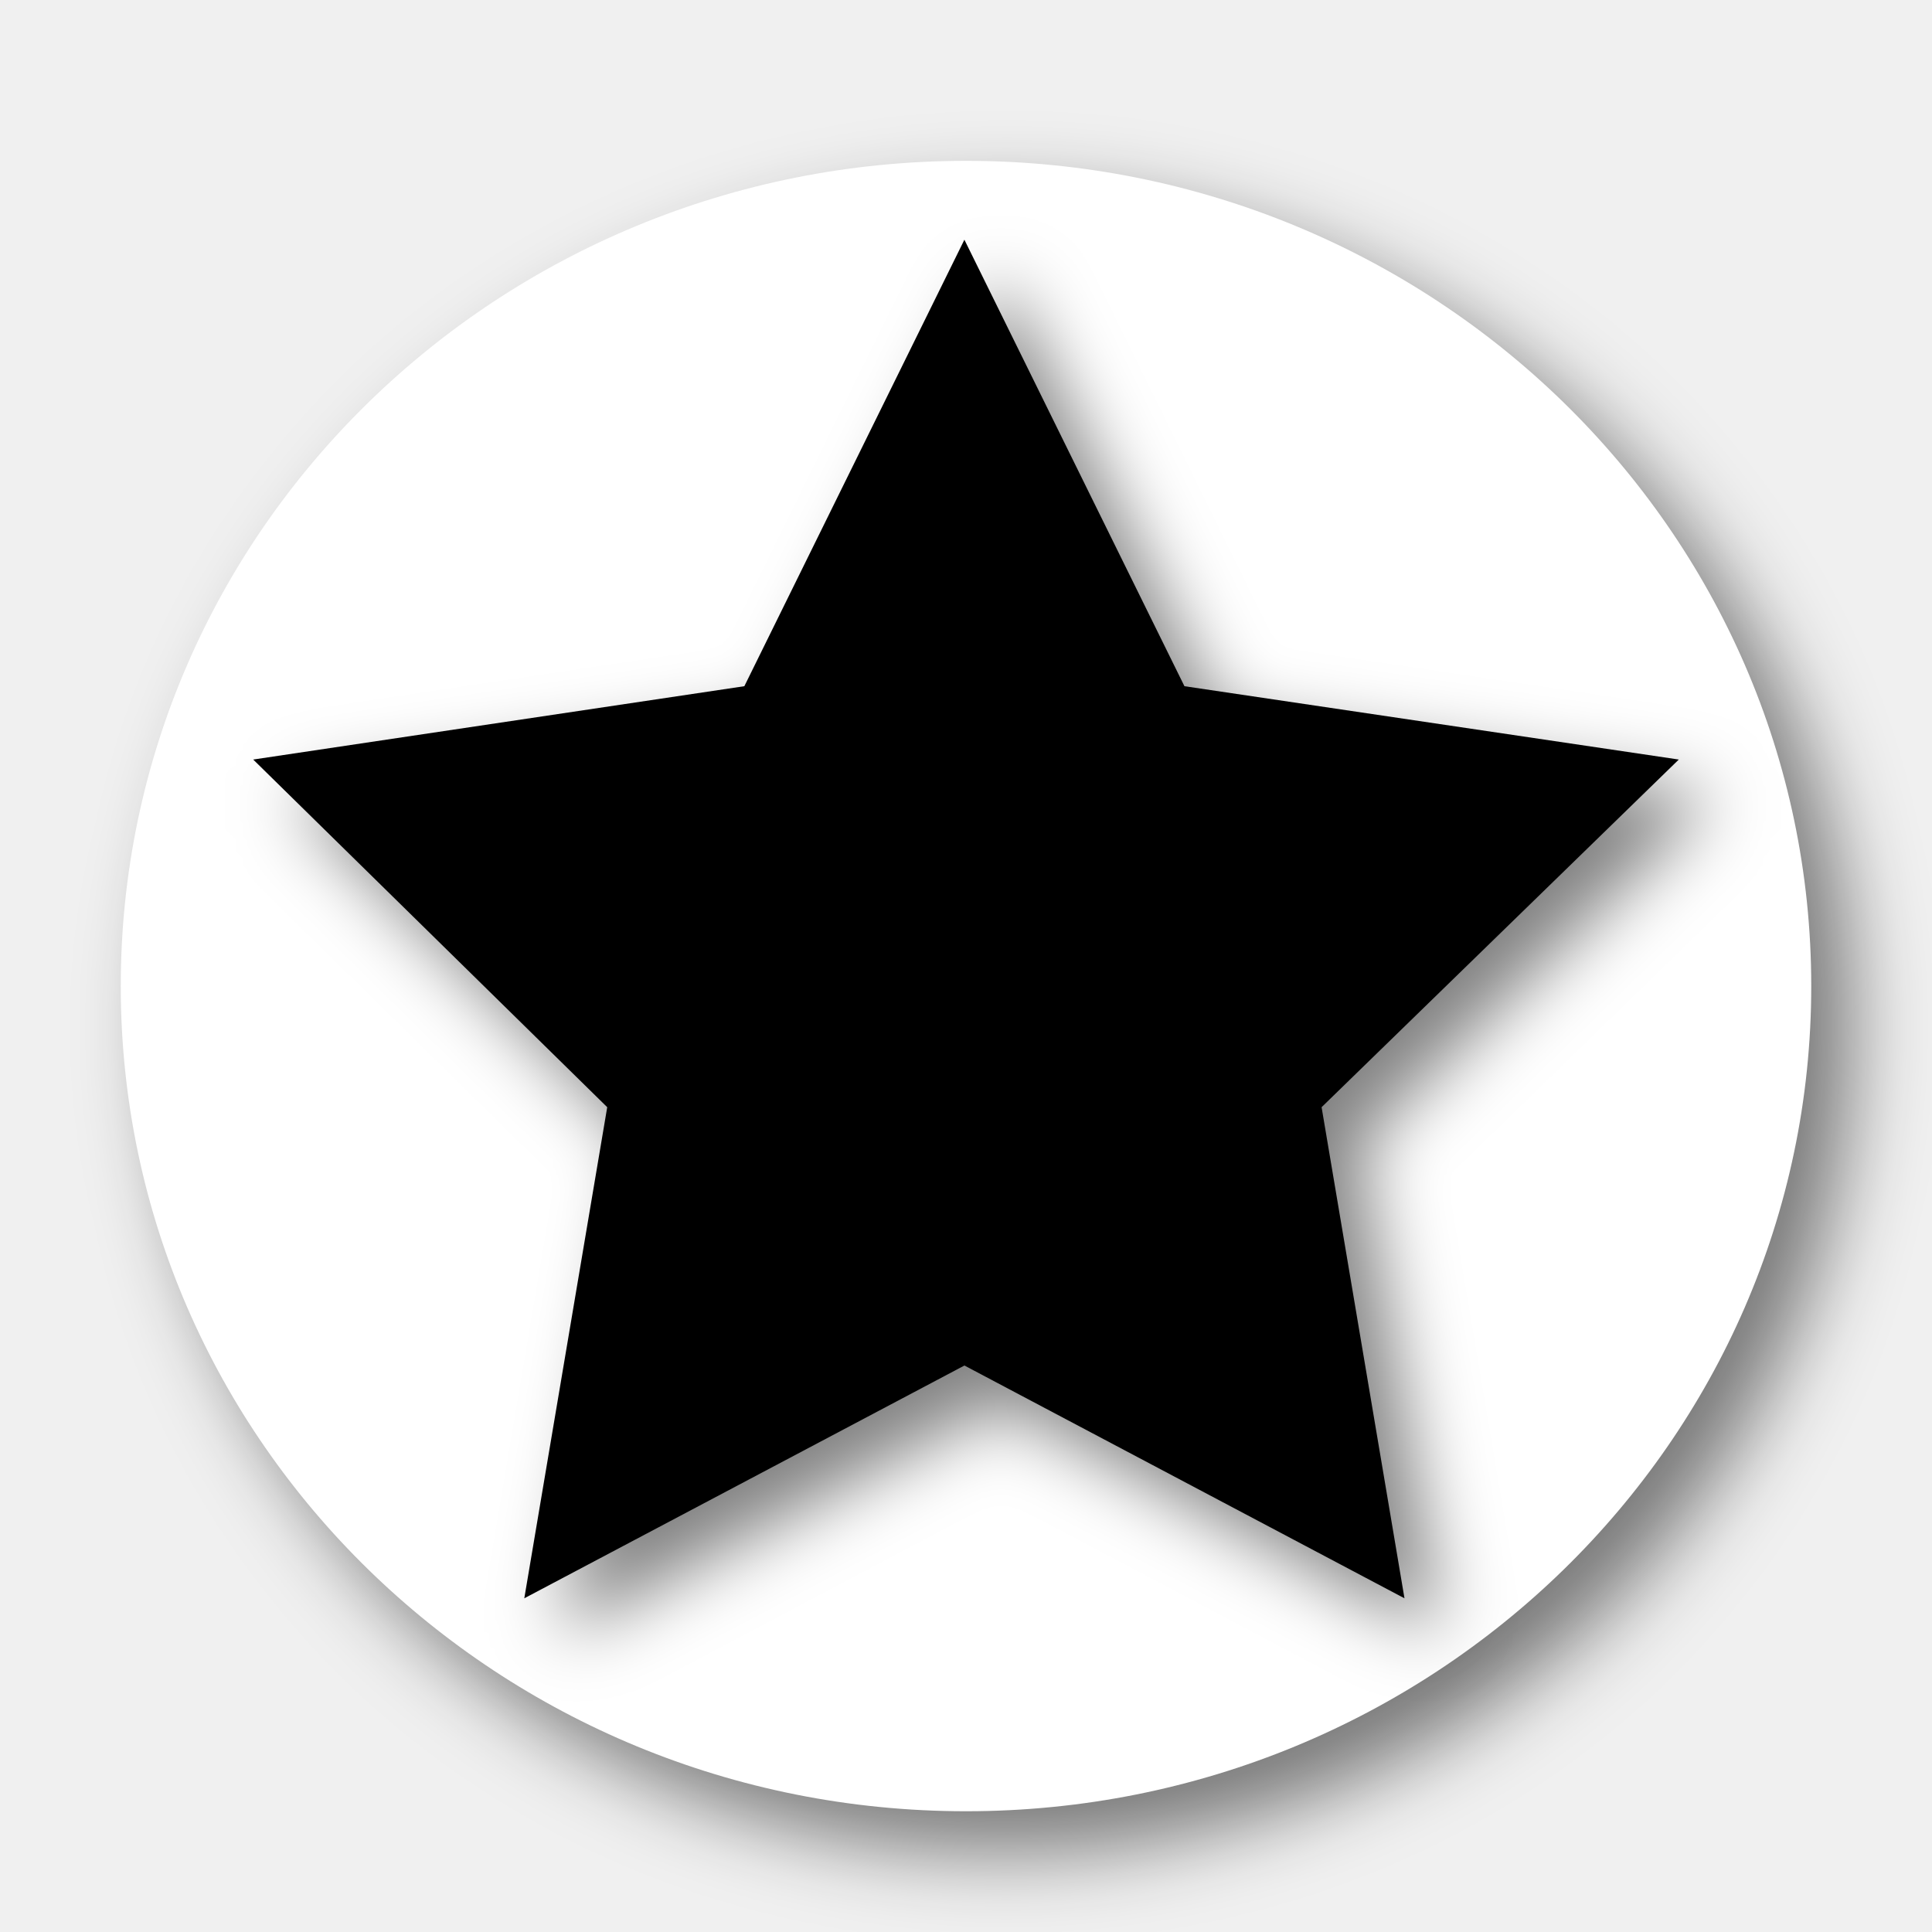
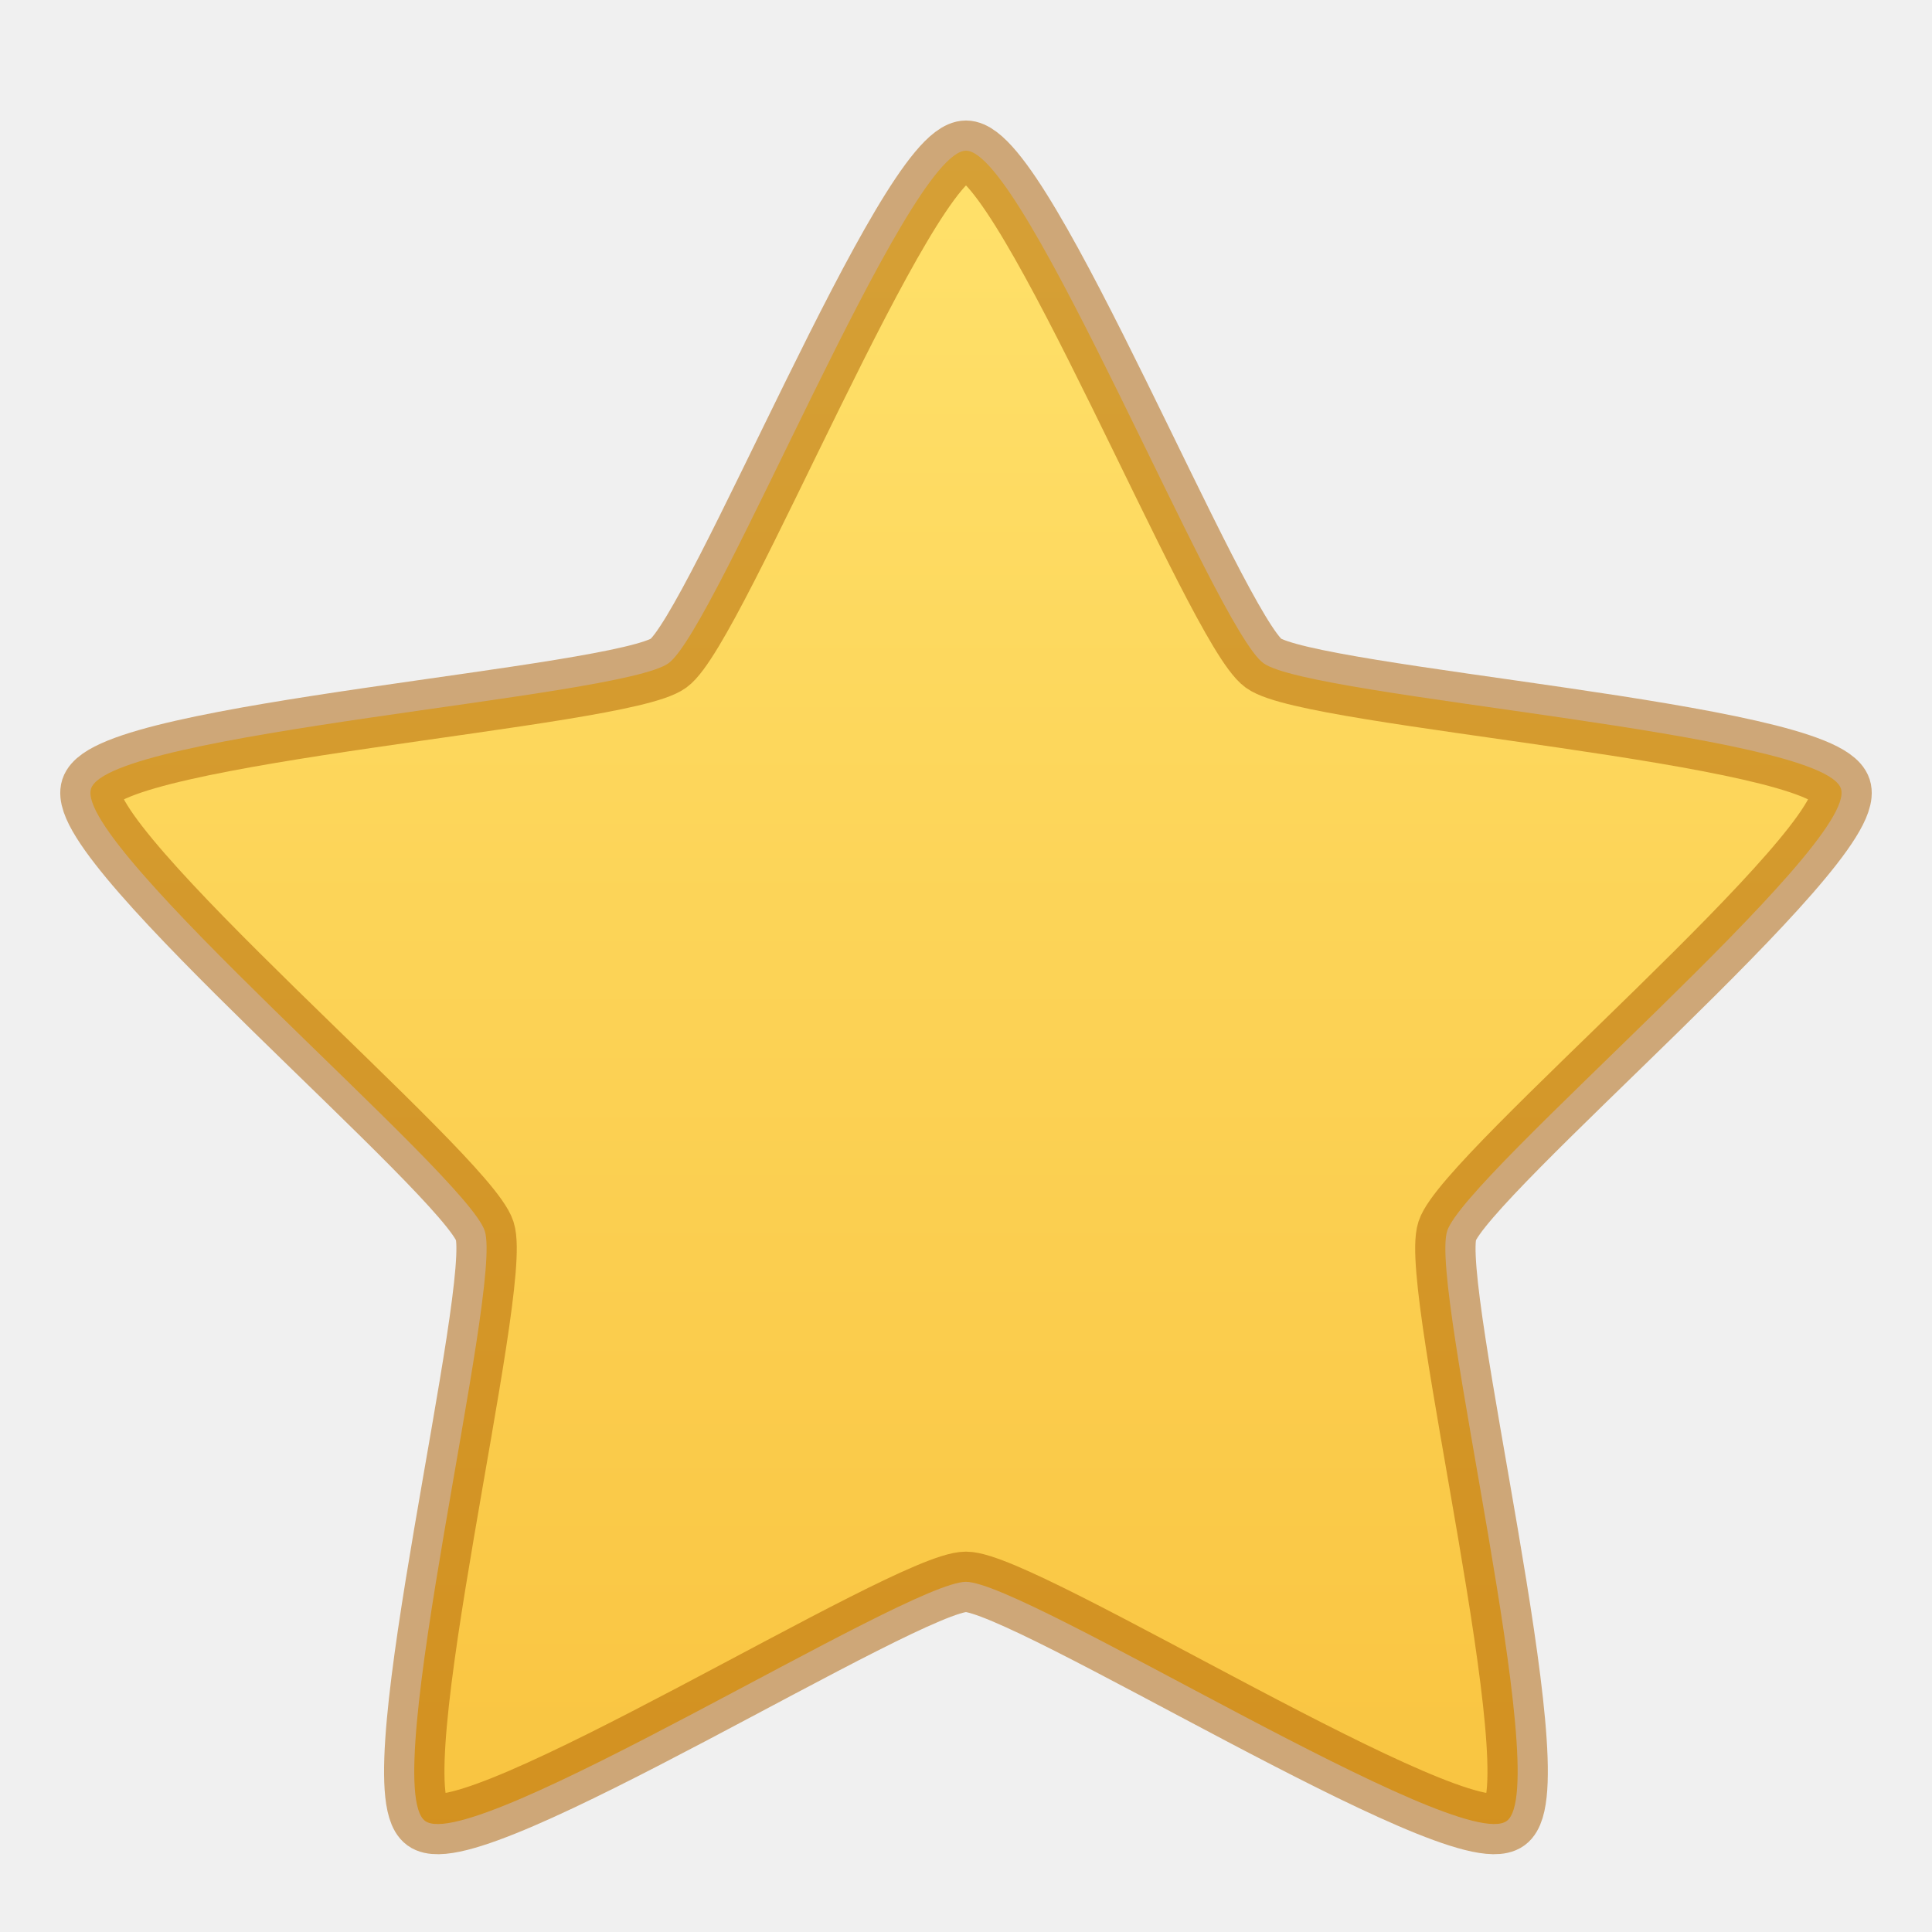
- <svg xmlns="http://www.w3.org/2000/svg" xmlns:ns1="http://www.openswatchbook.org/uri/2009/osb" id="svg4" version="1.1" width="48" height="48" enable-background="new">
-   <defs id="defs8">
-     <linearGradient id="linearGradient7722" ns1:paint="gradient">
-       <stop style="stop-color:#000000;stop-opacity:1;" offset="0" id="stop7718" />
-       <stop style="stop-color:#000000;stop-opacity:0;" offset="1" id="stop7720" />
+ <svg xmlns="http://www.w3.org/2000/svg" xmlns:xlink="http://www.w3.org/1999/xlink" id="svg3883" height="32" width="32" version="1.1">
+   <defs id="defs3885">
+     <linearGradient id="linearGradient849">
+       <stop id="stop845" offset="0" style="stop-color:#ffe16b;stop-opacity:1" />
+       <stop id="stop847" offset="1" style="stop-color:#f9c440;stop-opacity:1" />
    </linearGradient>
-     <filter style="color-interpolation-filters:sRGB;" id="filter1726">
-       <feGaussianBlur stdDeviation="5" result="blur" id="feGaussianBlur1718" />
-       <feComposite in="SourceGraphic" in2="blur" operator="atop" result="composite1" id="feComposite1720" />
-       <feComposite in2="composite1" operator="in" result="composite2" id="feComposite1722" />
-       <feComposite in2="composite2" operator="in" result="composite3" id="feComposite1724" />
-     </filter>
-     <filter style="color-interpolation-filters:sRGB" id="filter1694" x="-0.029" width="1.059" y="-0.031" height="1.061">
-       <feGaussianBlur stdDeviation="0.547" id="feGaussianBlur1696" />
-     </filter>
-     <filter style="color-interpolation-filters:sRGB;" id="filter1795">
-       <feFlood flood-opacity="0.498" flood-color="rgb(0,0,0)" result="flood" id="feFlood1785" />
-       <feComposite in="flood" in2="SourceGraphic" operator="in" result="composite1" id="feComposite1787" />
-       <feGaussianBlur in="composite1" stdDeviation="1" result="blur" id="feGaussianBlur1789" />
-       <feOffset dx="1" dy="1" result="offset" id="feOffset1791" />
-       <feComposite in="SourceGraphic" in2="offset" operator="over" result="composite2" id="feComposite1793" />
-     </filter>
-     <filter style="color-interpolation-filters:sRGB;" id="filter1819">
-       <feFlood flood-opacity="0.498" flood-color="rgb(0,0,0)" result="flood" id="feFlood1809" />
-       <feComposite in="flood" in2="SourceGraphic" operator="in" result="composite1" id="feComposite1811" />
-       <feGaussianBlur in="composite1" stdDeviation="1" result="blur" id="feGaussianBlur1813" />
-       <feOffset dx="1" dy="1" result="offset" id="feOffset1815" />
-       <feComposite in="SourceGraphic" in2="offset" operator="over" result="composite2" id="feComposite1817" />
-     </filter>
+     <linearGradient gradientUnits="userSpaceOnUse" y2="29.618" x2="16" y1="1.497" x1="16" id="linearGradient851" xlink:href="#linearGradient849" gradientTransform="translate(0,0.9987029)" />
  </defs>
-   <ellipse style="opacity:1;fill:#ffffff;fill-opacity:1;fill-rule:evenodd;stroke:none;stroke-width:0.96;stroke-opacity:1;filter:url(#filter1819)" id="path1698" cx="24" cy="24.498" rx="21" ry="20.502" />
-   <path d="m -38.085,-1.727 -6.915,14.031 -15.435,2.305 11.125,10.924 -2.606,15.433 13.831,-7.315 13.829,7.315 -2.604,-15.433 11.225,-10.924 -15.535,-2.305 z" id="path2-2" style="fill:#cccccc;fill-opacity:1;stroke:#000000;stroke-width:1.2;stroke-linejoin:round;stroke-miterlimit:4;stroke-dasharray:none;stroke-opacity:0;paint-order:normal;filter:url(#filter1694)" />
-   <path d="M 23.956,5.353 17.943,17.554 4.522,19.558 l 9.674,9.5 -2.266,13.42 12.027,-6.361 12.025,6.361 -2.265,-13.42 9.761,-9.5 -13.509,-2.004 z" id="path2" style="fill:#000000;fill-opacity:1;stroke:#000000;stroke-width:1.044;stroke-linejoin:round;stroke-miterlimit:4;stroke-dasharray:none;stroke-opacity:0;paint-order:normal;filter:url(#filter1795)" transform="matrix(0.9091925,0,0,0.9091925,2.179377,1.088588)" />
-   <path d="M 8.084,-3.519 1.746,9.341 -12.401,11.454 -2.204,21.466 -4.593,35.612 8.084,28.907 20.759,35.612 18.372,21.466 28.66,11.454 14.421,9.341 Z" id="path2-3" style="fill:none;fill-opacity:0.941;stroke:#000000;stroke-width:2.94;stroke-linejoin:round;stroke-miterlimit:4;stroke-dasharray:none;stroke-opacity:0" />
+   <path d="m 16,2.496 c 0.979,0 4.134,7.911 4.926,8.488 0.792,0.577 9.264,1.145 9.566,2.079 0.302,0.934 -6.219,6.391 -6.522,7.325 -0.302,0.934 1.778,9.196 0.986,9.773 -0.792,0.577 -7.978,-3.961 -8.957,-3.961 -0.979,0 -8.165,4.539 -8.957,3.961 C 6.251,29.584 8.332,21.323 8.029,20.388 7.727,19.454 1.205,13.998 1.508,13.063 1.81,12.129 10.282,11.562 11.074,10.984 c 0.792,-0.577 3.947,-8.488 4.926,-8.488 z" id="path1307" style="display:inline;overflow:visible;visibility:visible;fill:url(#linearGradient851);fill-opacity:1;fill-rule:nonzero;stroke:#ad5f00;stroke-width:1;stroke-linecap:butt;stroke-linejoin:round;stroke-miterlimit:4;stroke-dasharray:none;stroke-dashoffset:0;stroke-opacity:0.498;marker:none" />
</svg>
